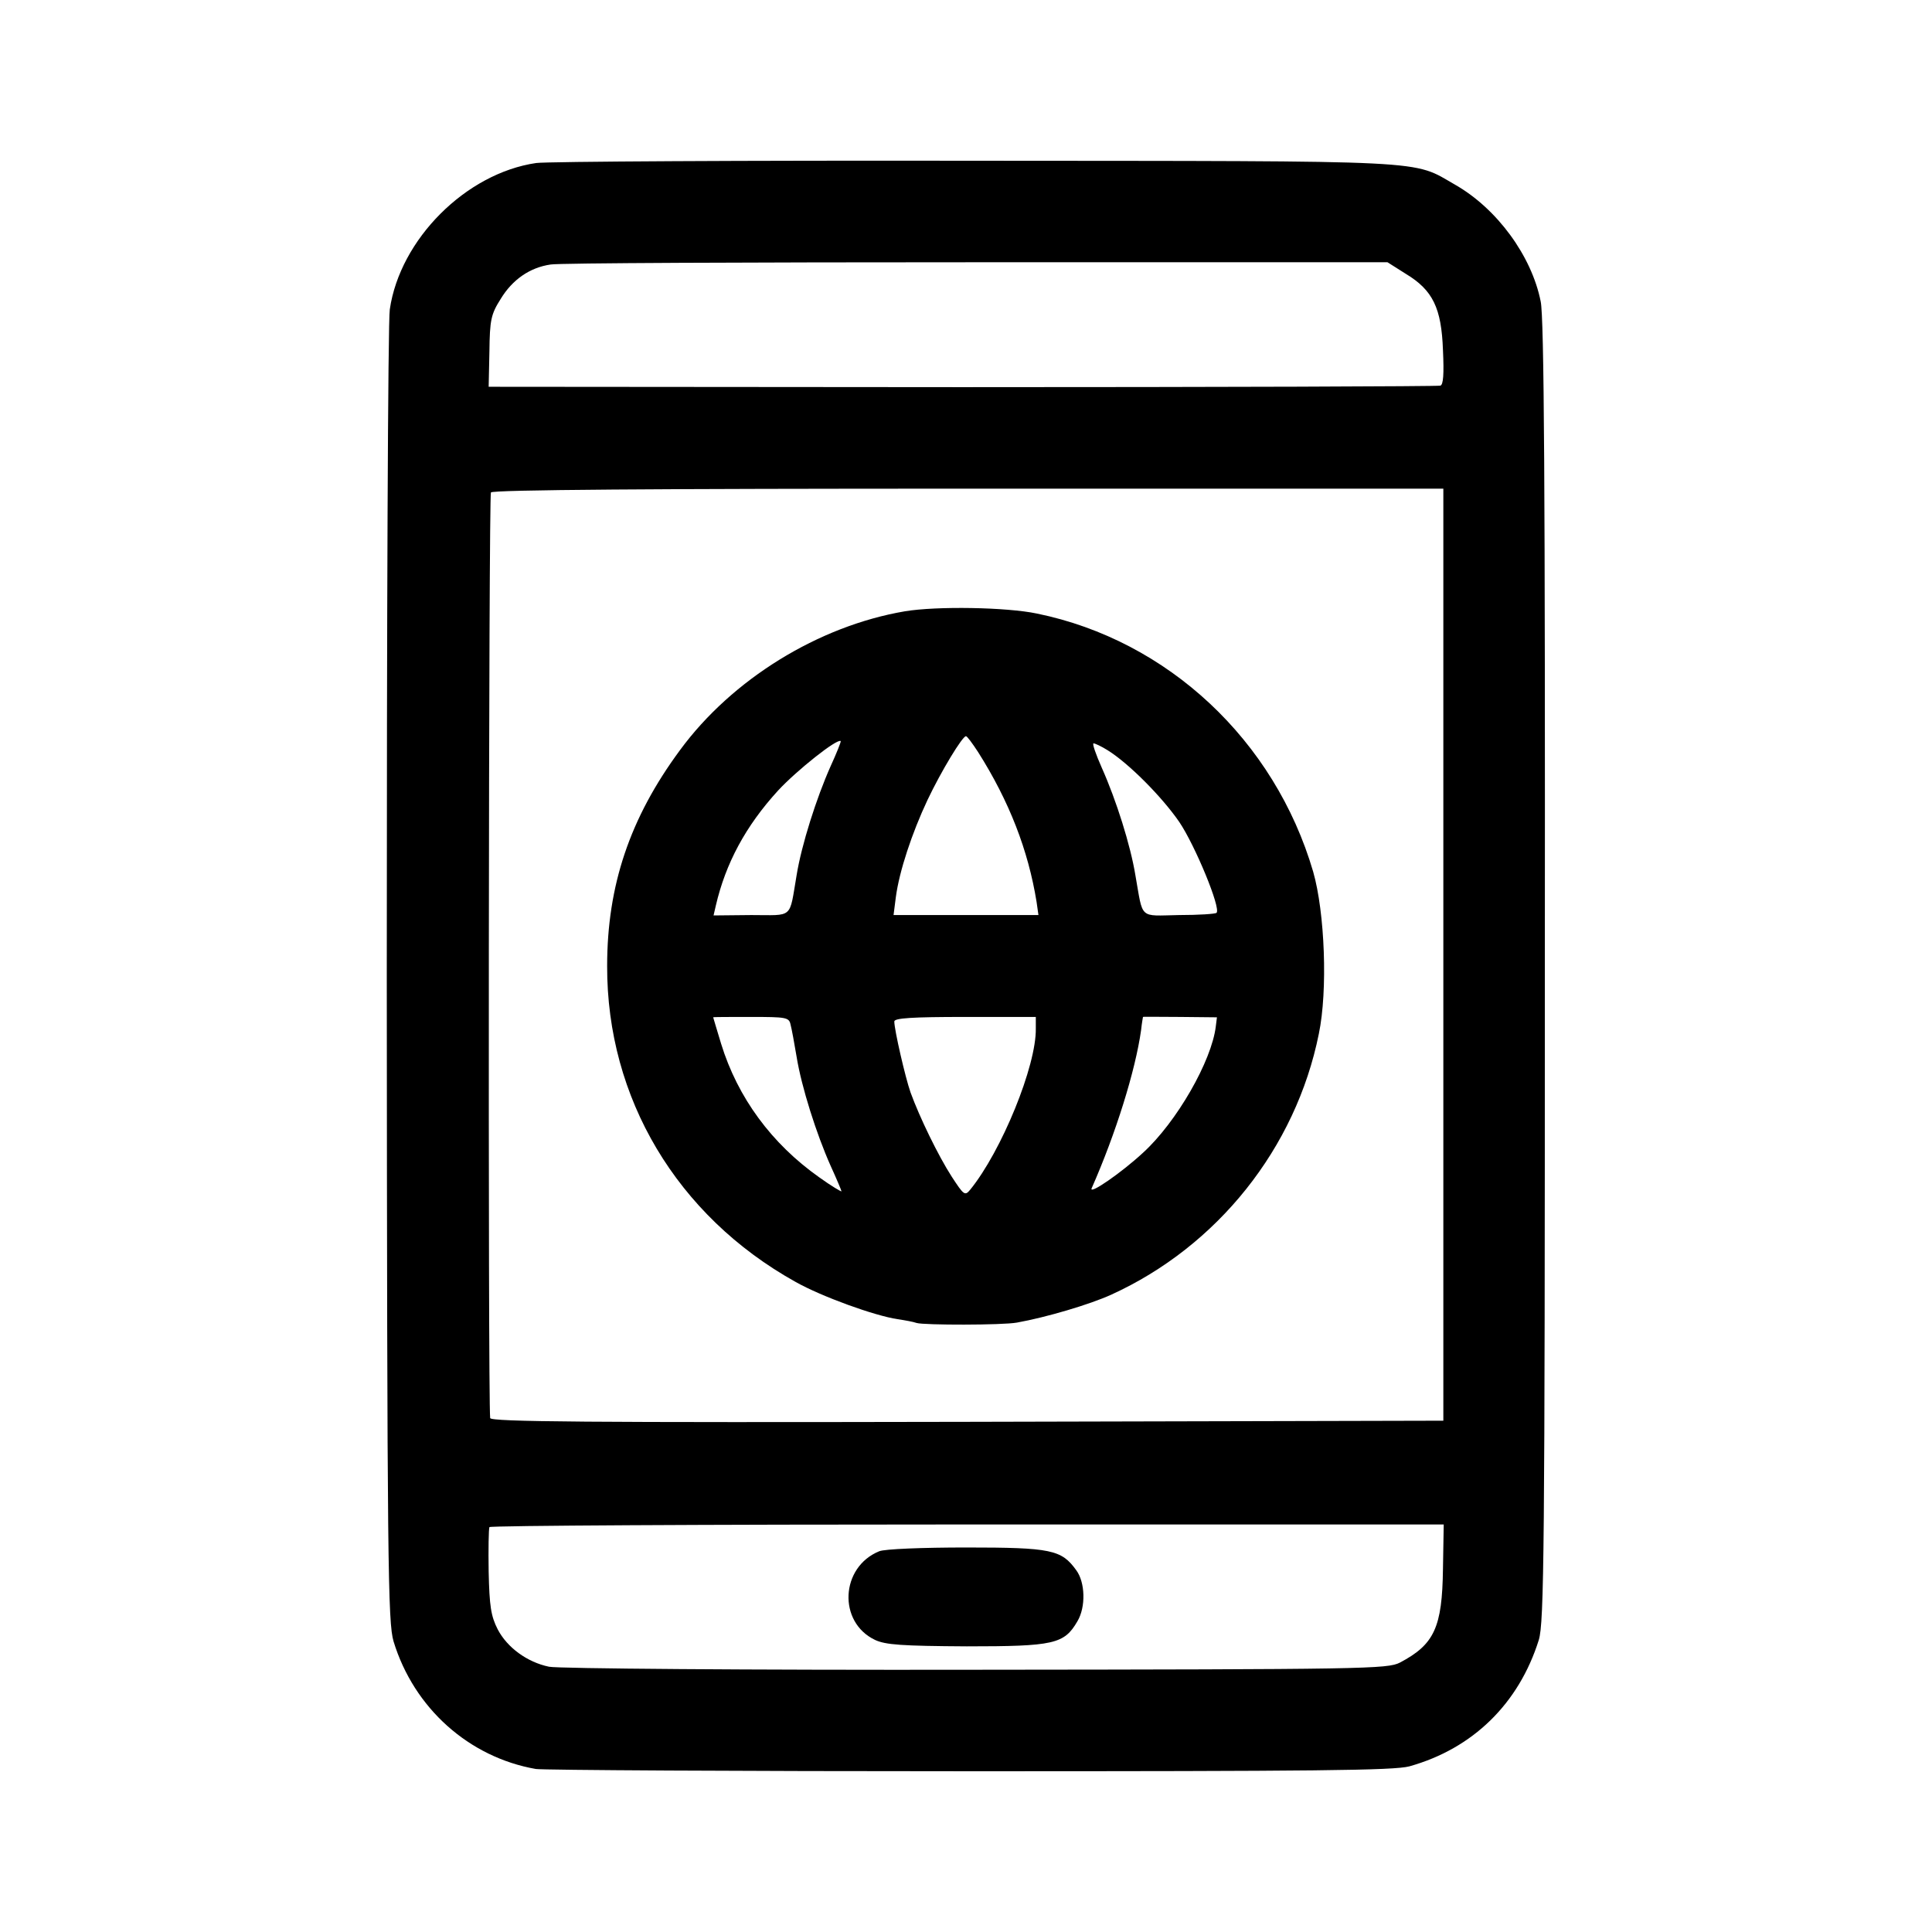
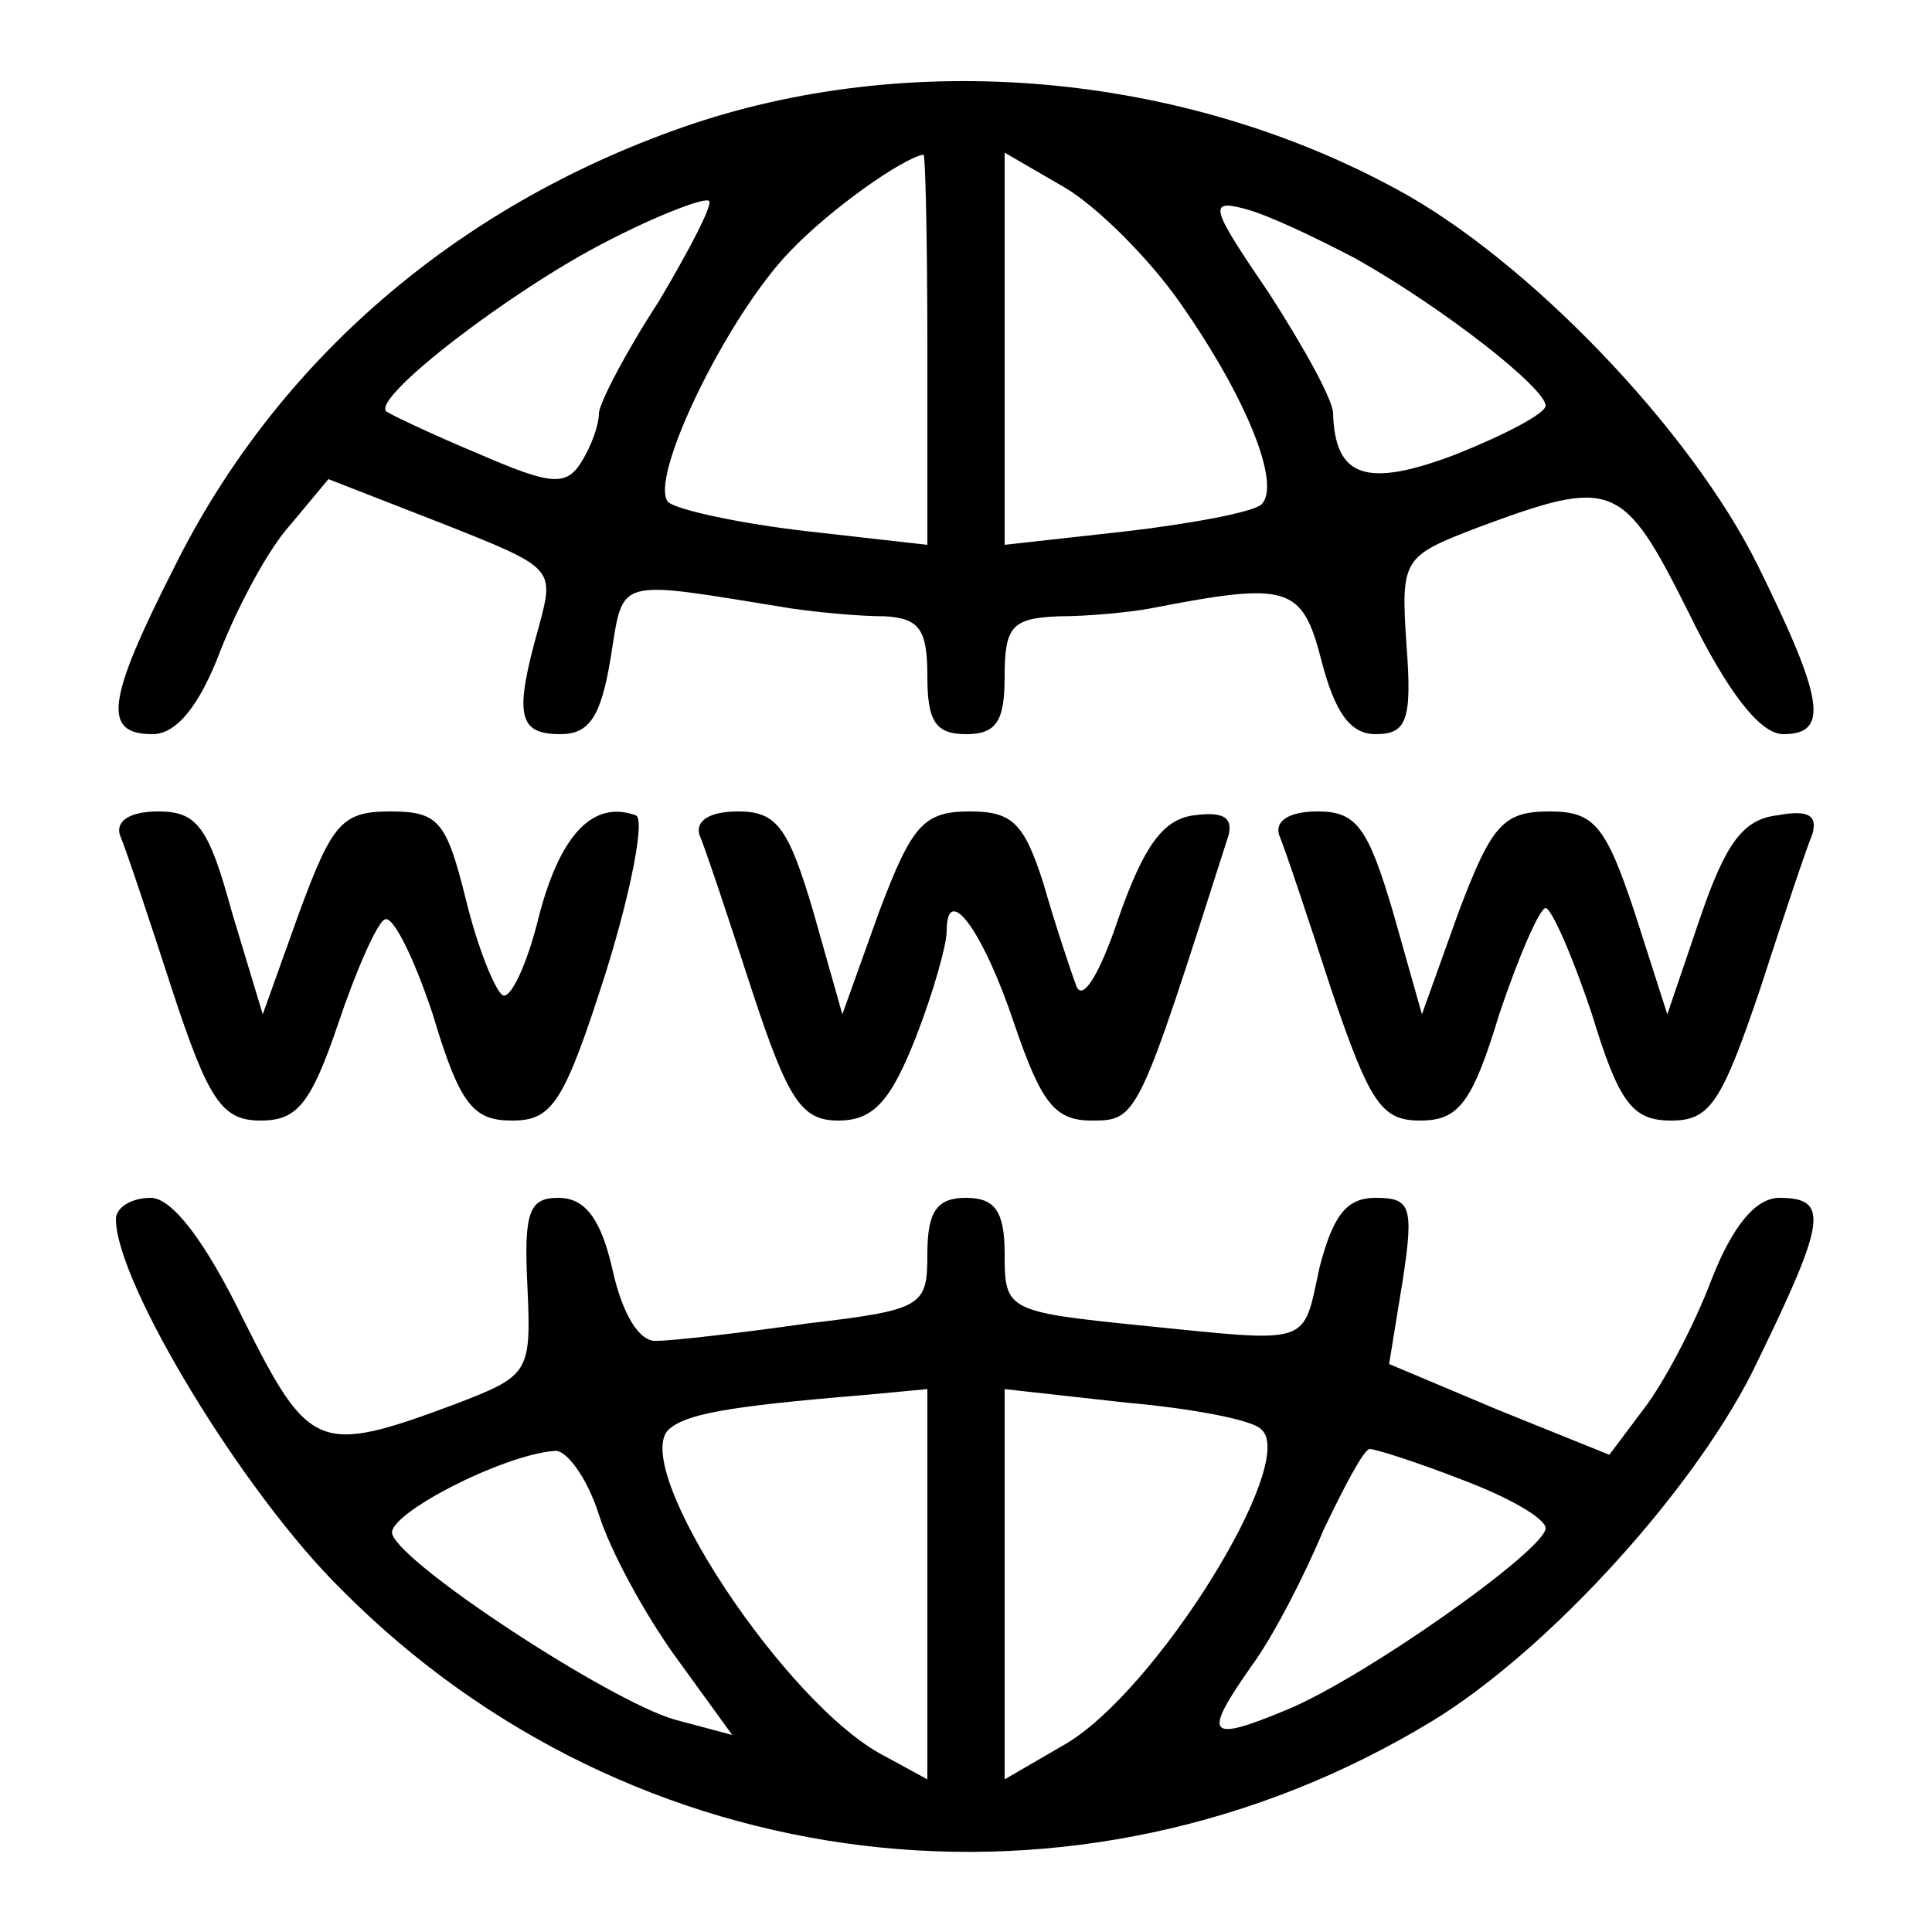
- <svg xmlns="http://www.w3.org/2000/svg" version="1.0" width="512pt" height="512pt" viewBox="0 0 512 512" preserveAspectRatio="xMidYMid meet">
-   <g transform="translate(0,512) scale(0.1,-0.1)" fill="#000000" stroke="none">
-     <path d="M1421 4688 c-186 -27 -361 -202 -388 -388 -5 -30 -8 -824 -8 -1765 1 -1572 3 -1714 18 -1765 54 -177 200 -307 377 -338 19 -3 537 -6 1150 -6 919 0 1124 2 1165 13 168 47 290 166 343 335 14 46 16 236 16 1770 1 1292 -2 1734 -11 1777 -24 121 -116 246 -226 309 -117 67 -46 63 -1272 64 -611 1 -1135 -2 -1164 -6z m2305 -294 c71 -43 94 -90 98 -202 3 -63 1 -92 -7 -94 -7 -2 -577 -4 -1267 -4 l-1255 1 2 93 c1 84 4 99 30 140 31 51 77 83 132 91 19 4 526 6 1126 6 l1092 0 49 -31z m99 -1804 l0 -1235 -1263 -3 c-1006 -2 -1262 0 -1263 10 -6 56 -4 2445 2 2453 5 7 436 10 1266 10 l1258 0 0 -1235z m-1 -1628 c-2 -155 -23 -200 -114 -248 -33 -17 -91 -18 -1125 -19 -600 -1 -1108 3 -1130 8 -58 12 -111 51 -136 99 -18 35 -22 62 -24 153 -1 60 0 113 2 118 2 4 572 7 1267 7 l1262 0 -2 -118z" />
-     <path d="M2398 3500 c-229 -39 -458 -180 -596 -368 -133 -180 -193 -359 -193 -572 -1 -350 185 -662 499 -837 69 -39 210 -90 271 -99 20 -3 42 -7 50 -10 20 -6 228 -6 266 1 78 14 193 48 250 74 281 128 489 388 550 691 24 115 16 322 -15 430 -102 348 -385 613 -732 684 -81 17 -266 20 -350 6z m194 -373 c83 -131 133 -261 155 -397 l5 -35 -192 0 -192 0 6 47 c9 69 43 171 84 258 36 76 93 170 102 169 3 0 17 -19 32 -42z m-391 -38 c-37 -83 -77 -208 -90 -289 -20 -117 -7 -105 -120 -105 l-100 -1 6 26 c26 112 79 211 165 305 49 53 157 139 166 131 1 -2 -11 -32 -27 -67z m734 43 c55 -34 143 -122 190 -190 42 -62 111 -229 99 -241 -2 -3 -47 -6 -100 -6 -107 -2 -94 -13 -115 105 -13 80 -51 200 -89 285 -16 36 -26 65 -22 65 4 0 21 -8 37 -18z m-840 -727 c3 -11 10 -49 16 -85 13 -81 53 -206 90 -289 16 -35 29 -66 29 -68 0 -2 -27 14 -59 37 -126 89 -216 211 -260 354 -11 37 -21 69 -21 70 0 1 45 1 100 1 93 0 101 -1 105 -20z m650 -10 c2 -99 -91 -326 -174 -428 -14 -17 -17 -14 -49 35 -36 56 -85 157 -109 223 -14 40 -43 166 -43 188 0 9 48 12 188 12 l187 0 0 -30z m477 5 c-11 -92 -104 -254 -193 -335 -56 -52 -144 -113 -136 -94 64 145 116 312 131 419 2 19 5 35 5 35 1 1 45 0 99 0 l97 -1 -3 -24z" />
-     <path d="M2330 1009 c-103 -42 -110 -188 -11 -235 28 -13 71 -16 243 -17 231 0 258 6 293 66 23 38 21 104 -3 136 -39 54 -66 60 -291 60 -116 0 -217 -4 -231 -10z" />
+ <svg xmlns="http://www.w3.org/2000/svg" version="1.0" width="100pt" height="100pt" viewBox="0 0 100 100" preserveAspectRatio="xMidYMid meet">
+   <g transform="translate(0,100) scale(0.1,-0.1)" fill="#000000" stroke="none">
+     <path d="M353 934 c-117 -41 -210 -121 -263 -228 -35 -69 -37 -86 -11 -86 12 0 24 14 35 43 9 23 25 53 36 65 l20 24 59 -23 c58 -23 58 -23 50 -53 -13 -46 -11 -56 11 -56 15 0 21 9 26 39 7 43 1 41 94 26 14 -2 35 -4 48 -4 18 -1 22 -7 22 -31 0 -23 4 -30 20 -30 16 0 20 7 20 30 0 26 4 30 28 31 15 0 36 2 47 4 72 14 79 12 89 -27 7 -27 15 -38 28 -38 16 0 19 7 16 46 -3 45 -2 46 37 61 70 26 75 24 109 -44 20 -41 37 -63 49 -63 24 0 21 18 -13 87 -35 71 -120 159 -187 195 -112 61 -253 73 -370 32z m127 -115 l0 -101 -62 7 c-35 4 -67 11 -72 15 -11 11 30 96 63 130 21 22 58 48 69 50 1 0 2 -45 2 -101z m131 24 c35 -50 52 -94 42 -104 -4 -4 -36 -10 -70 -14 l-63 -7 0 102 0 101 31 -18 c17 -10 44 -37 60 -60z m-270 1 c-17 -26 -31 -53 -31 -58 0 -6 -4 -17 -9 -25 -8 -13 -16 -12 -53 4 -24 10 -45 20 -48 22 -8 7 65 63 114 88 27 14 51 23 53 21 2 -2 -10 -25 -26 -52z m361 22 c46 -26 98 -67 98 -76 0 -4 -21 -15 -46 -25 -47 -18 -63 -12 -64 21 0 7 -15 34 -33 62 -30 44 -32 49 -13 44 12 -3 37 -15 58 -26z" />
+     <path d="M62 568 c3 -7 15 -43 27 -80 19 -58 26 -68 46 -68 19 0 26 9 40 50 9 27 20 52 24 54 4 3 15 -19 25 -49 14 -47 21 -55 41 -55 21 0 27 9 49 78 13 42 20 79 15 80 -22 8 -39 -10 -50 -52 -6 -25 -15 -44 -19 -41 -4 3 -13 25 -19 50 -10 40 -14 45 -39 45 -25 0 -30 -6 -47 -52 l-19 -53 -16 53 c-12 44 -18 52 -38 52 -15 0 -22 -5 -20 -12z" />
+     <path d="M362 568 c3 -7 15 -43 27 -80 19 -58 26 -68 45 -68 18 0 27 10 40 43 9 23 16 48 16 55 0 26 19 0 35 -48 14 -41 21 -50 40 -50 24 0 24 1 71 148 2 9 -3 12 -18 10 -16 -2 -26 -16 -39 -53 -10 -30 -19 -44 -22 -35 -3 8 -11 32 -17 53 -10 31 -16 37 -38 37 -24 0 -30 -7 -47 -52 l-19 -53 -15 53 c-13 44 -19 52 -39 52 -15 0 -22 -5 -20 -12z" />
+     <path d="M662 568 c3 -7 15 -43 27 -80 20 -59 26 -68 46 -68 20 0 27 9 41 55 10 30 21 55 24 55 3 0 14 -25 24 -55 14 -46 21 -55 41 -55 20 0 26 9 46 68 12 37 24 73 27 80 3 10 -2 13 -18 10 -18 -2 -27 -15 -40 -53 l-17 -50 -17 53 c-15 45 -21 52 -44 52 -24 0 -30 -7 -47 -52 l-19 -53 -15 53 c-13 44 -19 52 -39 52 -15 0 -22 -5 -20 -12z" />
+     <path d="M60 369 c0 -33 66 -142 117 -192 150 -151 381 -179 564 -68 61 37 139 123 169 187 35 72 37 84 11 84 -12 0 -24 -14 -35 -42 -9 -24 -25 -54 -35 -67 l-18 -24 -57 23 -57 24 7 43 c6 39 4 43 -14 43 -15 0 -22 -9 -29 -36 -9 -41 -3 -39 -93 -30 -69 7 -70 8 -70 37 0 22 -5 29 -20 29 -15 0 -20 -7 -20 -29 0 -27 -2 -29 -62 -36 -35 -5 -70 -9 -78 -9 -9 -1 -18 14 -23 37 -6 26 -14 37 -28 37 -15 0 -18 -7 -16 -46 2 -45 1 -46 -38 -61 -70 -26 -75 -24 -109 44 -20 41 -37 63 -48 63 -10 0 -18 -5 -18 -11z m420 -189 l0 -101 -22 12 c-51 26 -132 149 -112 169 9 8 29 12 102 18 l32 3 0 -101z m173 80 c19 -17 -55 -136 -102 -163 l-31 -18 0 101 0 101 63 -7 c34 -3 66 -9 70 -14z m-343 -44 c6 -19 24 -52 40 -74 l29 -40 -30 8 c-34 10 -141 80 -146 96 -3 10 57 41 84 43 6 1 17 -14 23 -33z m447 18 c24 -9 43 -20 43 -25 0 -11 -93 -77 -134 -94 -41 -17 -44 -14 -18 23 11 15 27 46 37 70 11 23 21 42 24 42 3 0 25 -7 48 -16z" />
  </g>
</svg>
